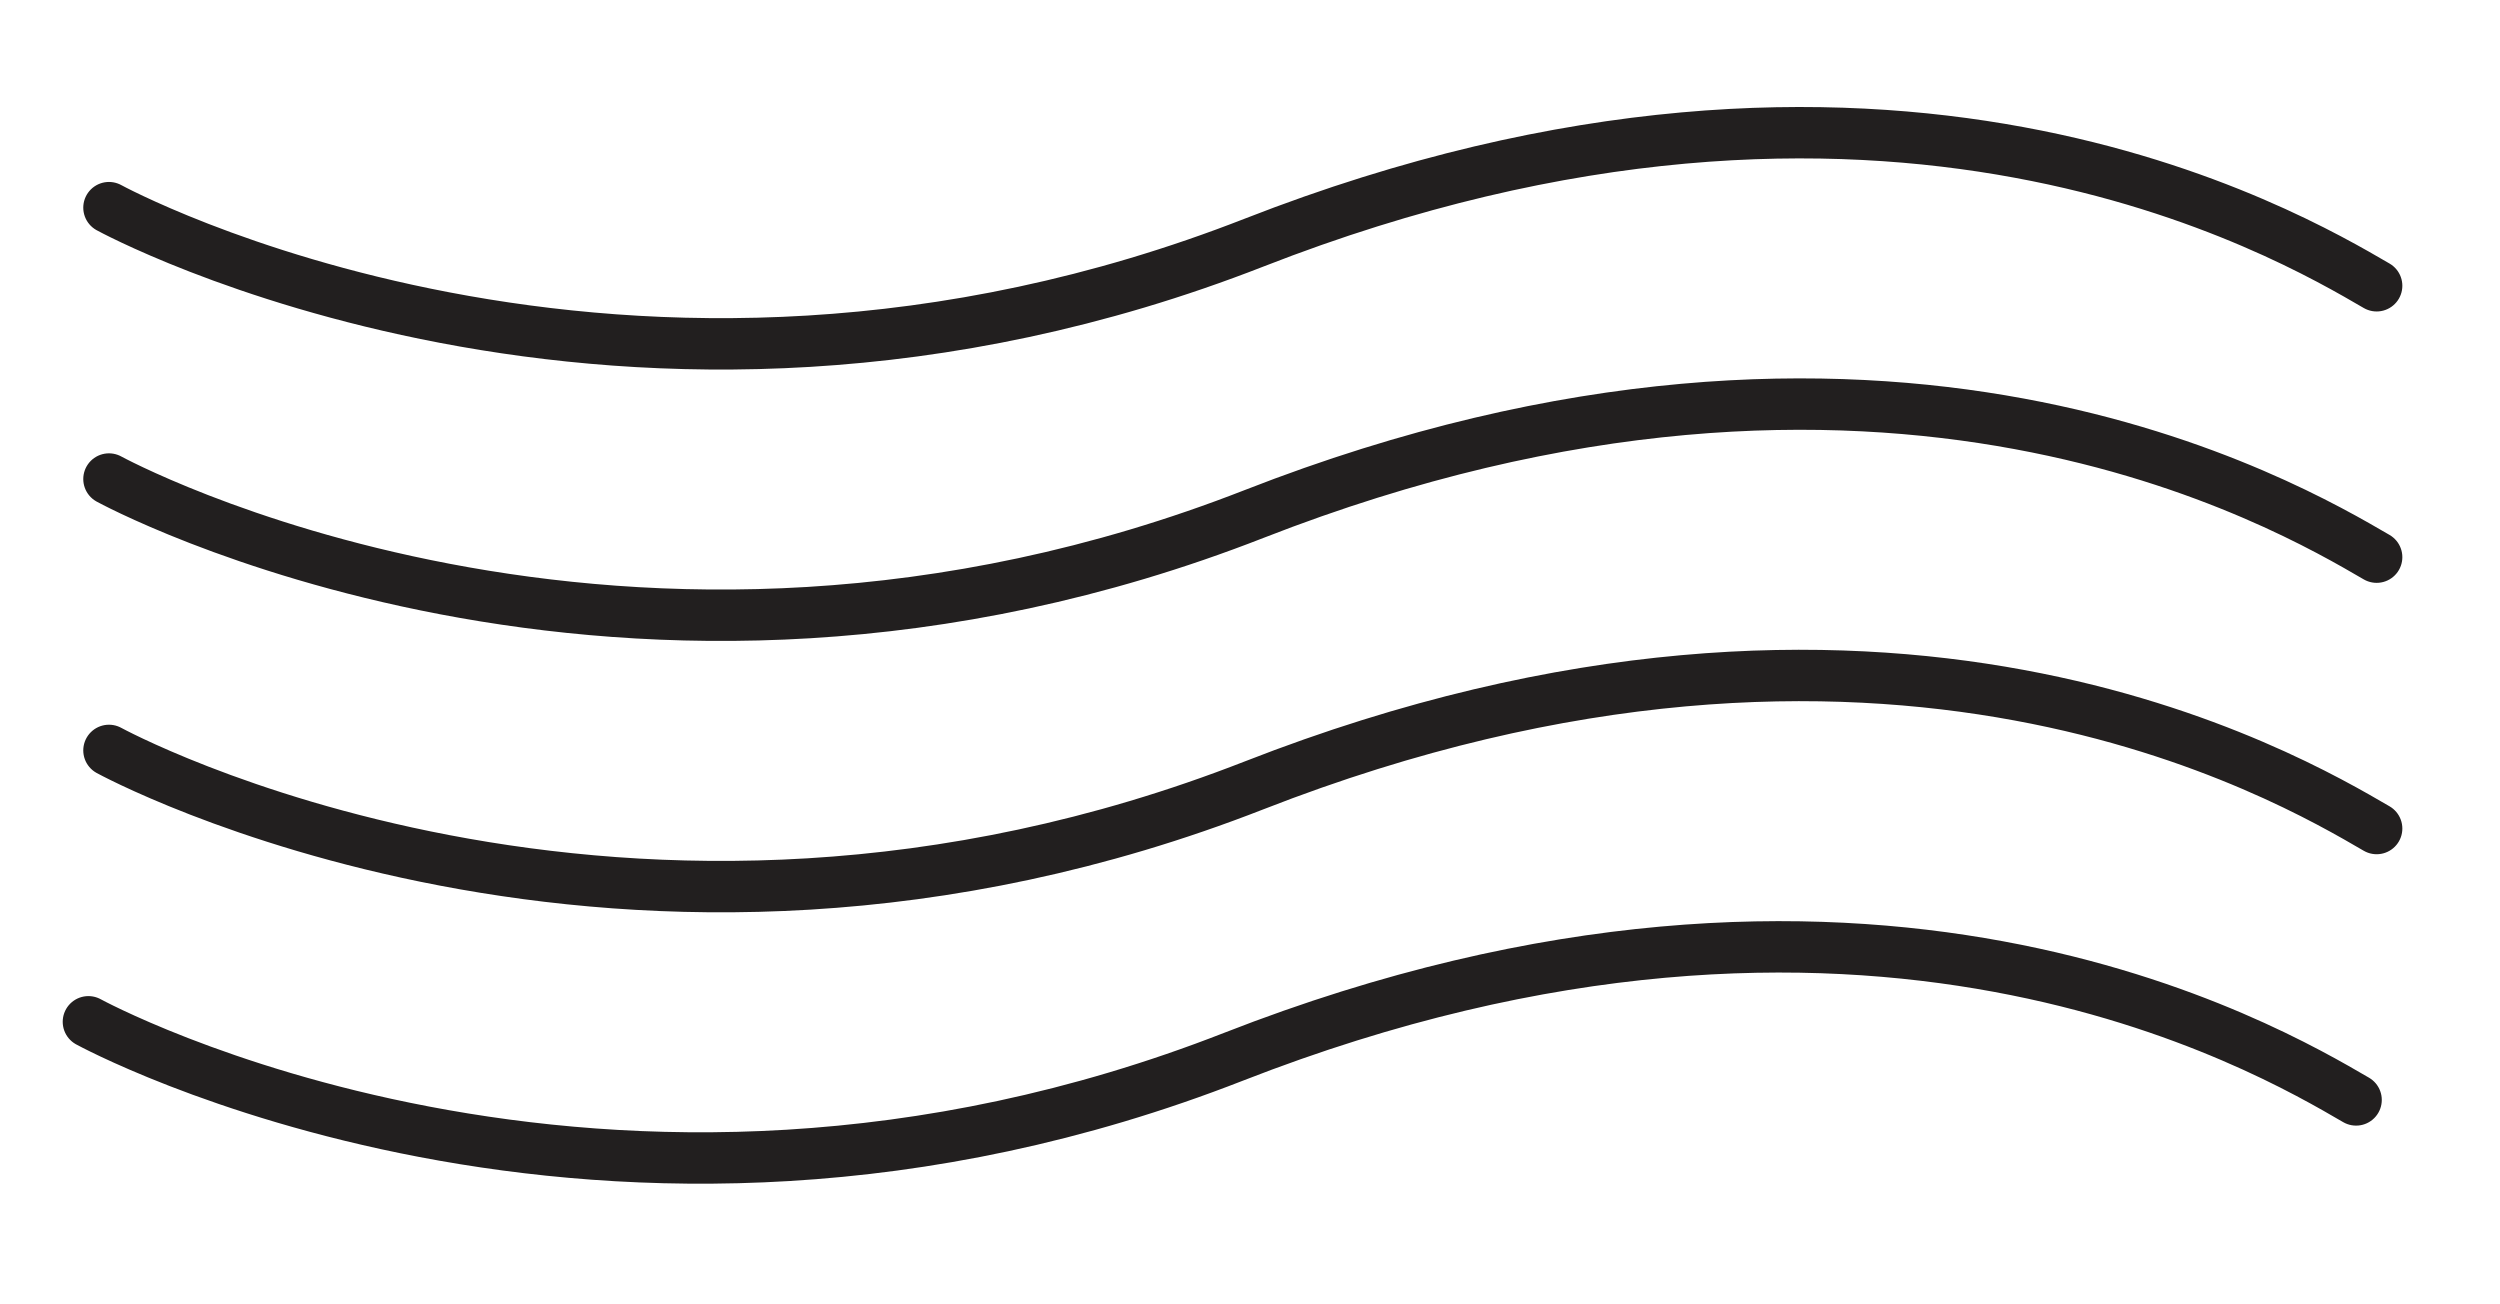
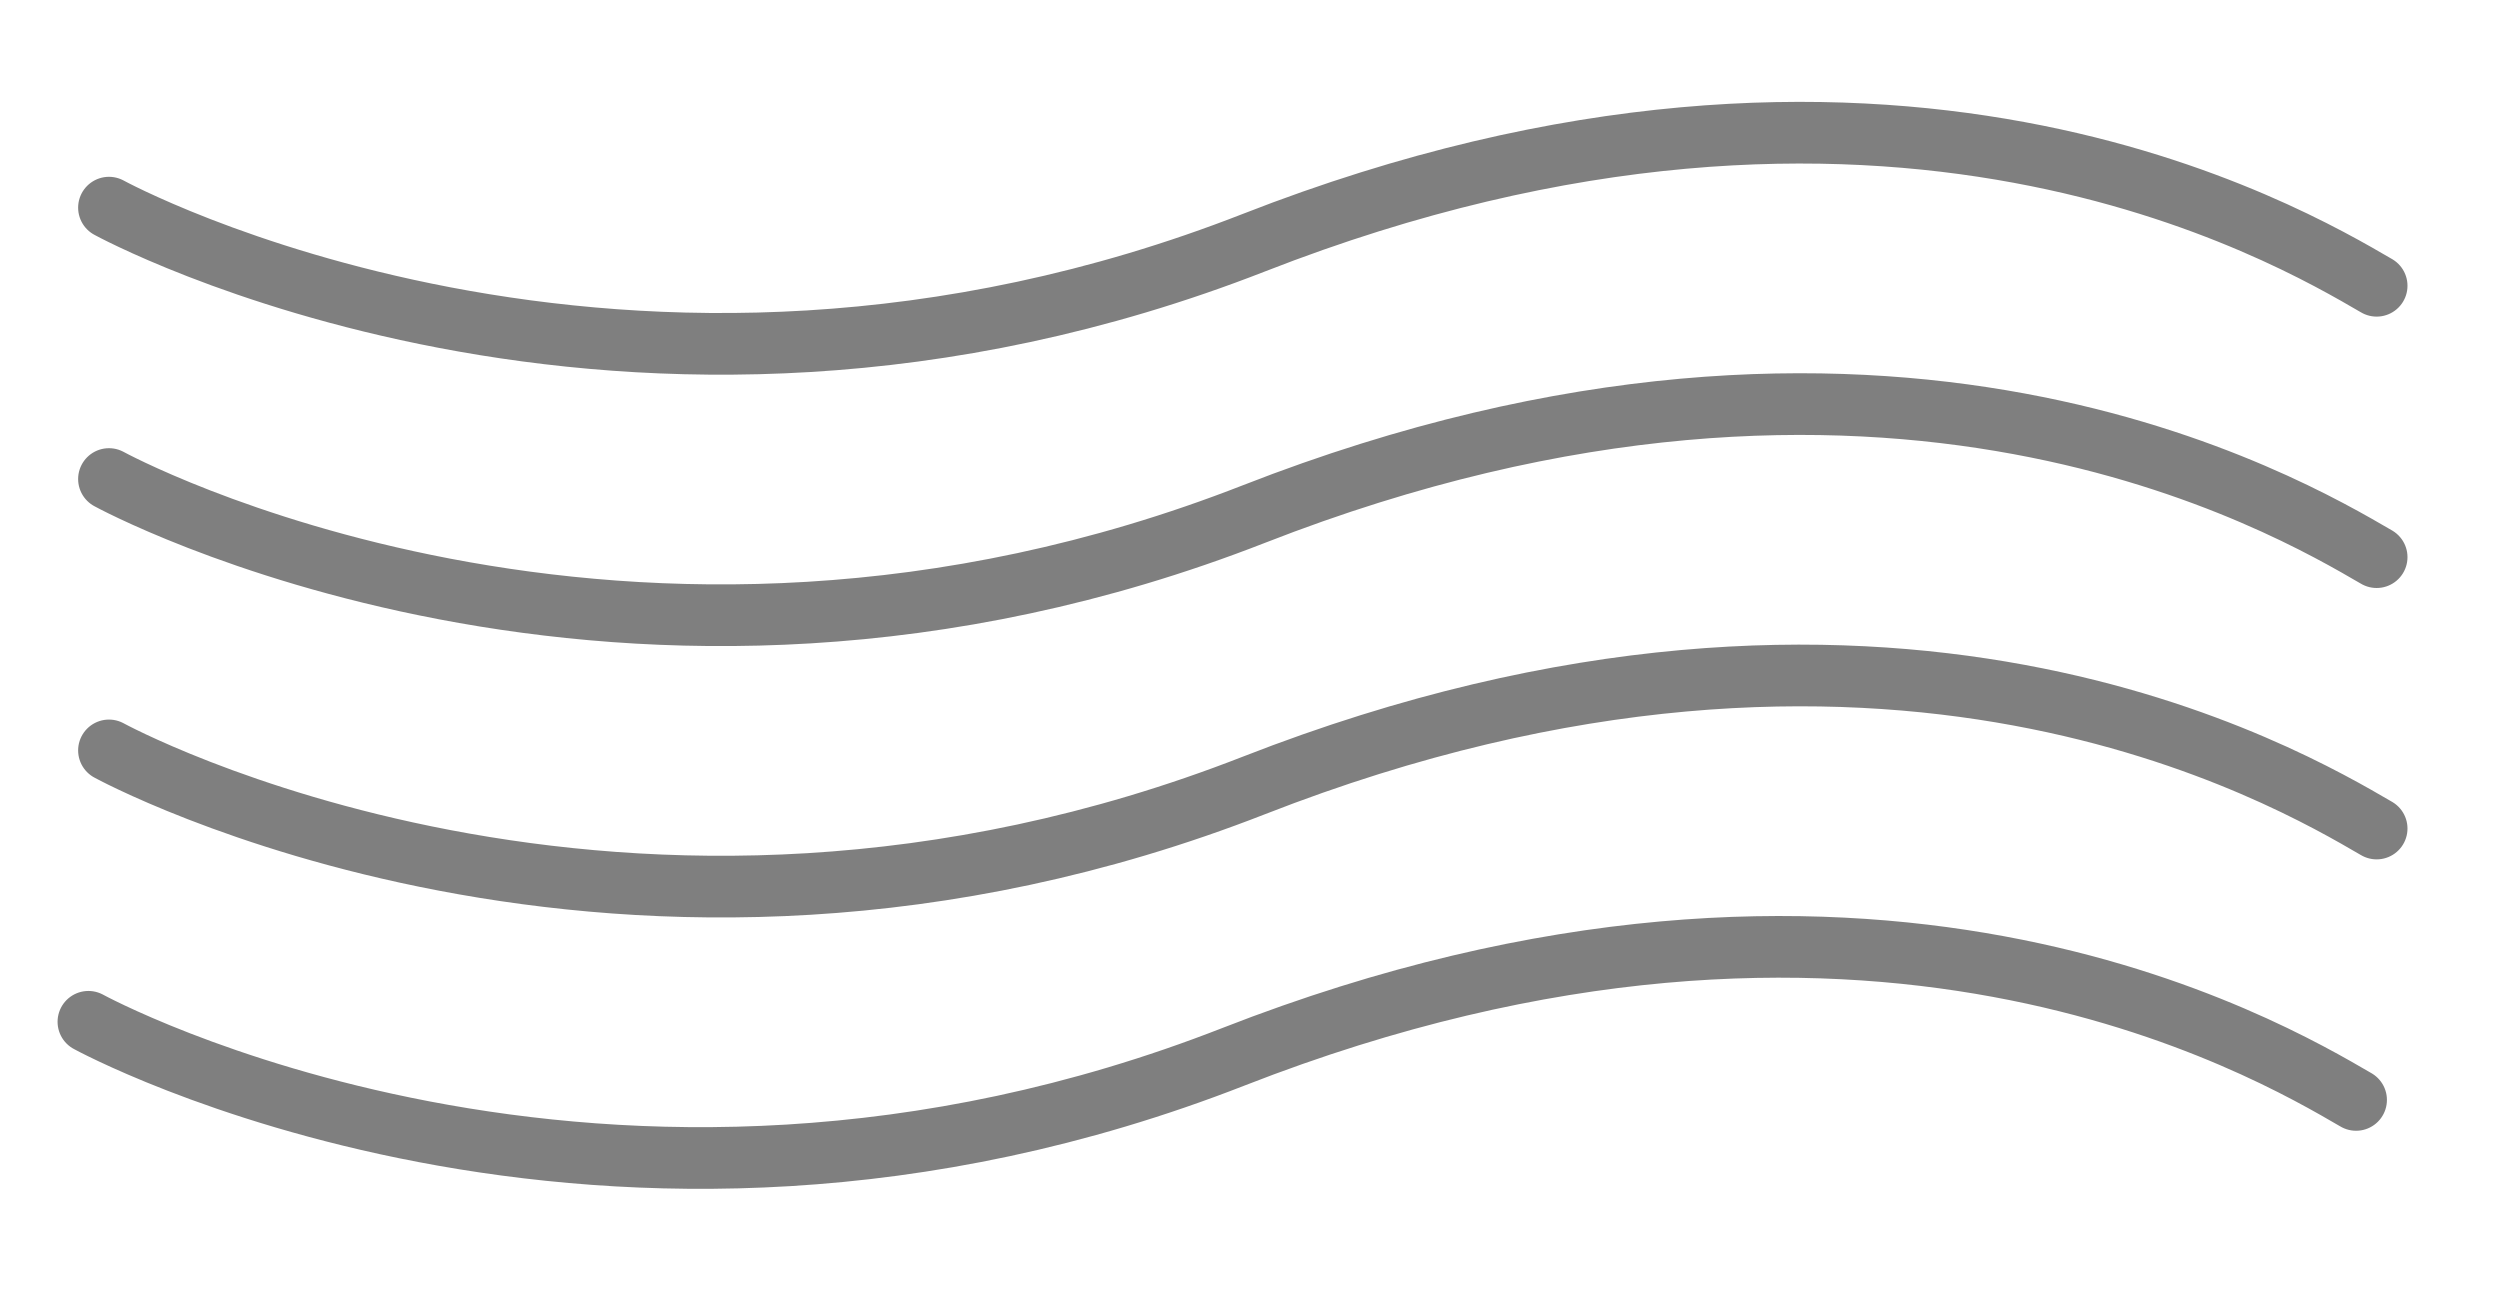
<svg xmlns="http://www.w3.org/2000/svg" version="1.1" id="Layer_1" x="0px" y="0px" viewBox="29 0.6 121.6 63.4" style="enable-background:new 29 0.6 121.6 63.4;" xml:space="preserve">
  <style type="text/css">
- 	.st0{fill:none;stroke:#221F1F;stroke-width:2.5;stroke-linecap:round;stroke-miterlimit:10;}
+ 	.st0{fill:none;stroke:#7F7F7F;stroke-width:3;stroke-linecap:round;stroke-miterlimit:10;}
</style>
  <g id="XMLID_5_">
    <path id="XMLID_4_" class="st0" d="M34.3,23.9c0,0,25,13.7,55.7,1.7s50.3-0.4,54.6,2.1" />
    <path id="XMLID_3_" class="st0" d="M34.3,37.1c0,0,25,13.7,55.7,1.7s50.3-0.4,54.6,2.1" />
    <path id="XMLID_2_" class="st0" d="M33.3,50.3c0,0,25,13.7,55.7,1.7s50.3-0.4,54.6,2.1" />
    <path id="XMLID_1_" class="st0" d="M34.3,10.7c0,0,25,13.7,55.7,1.7s50.3-0.4,54.6,2.1" />
  </g>
</svg>
